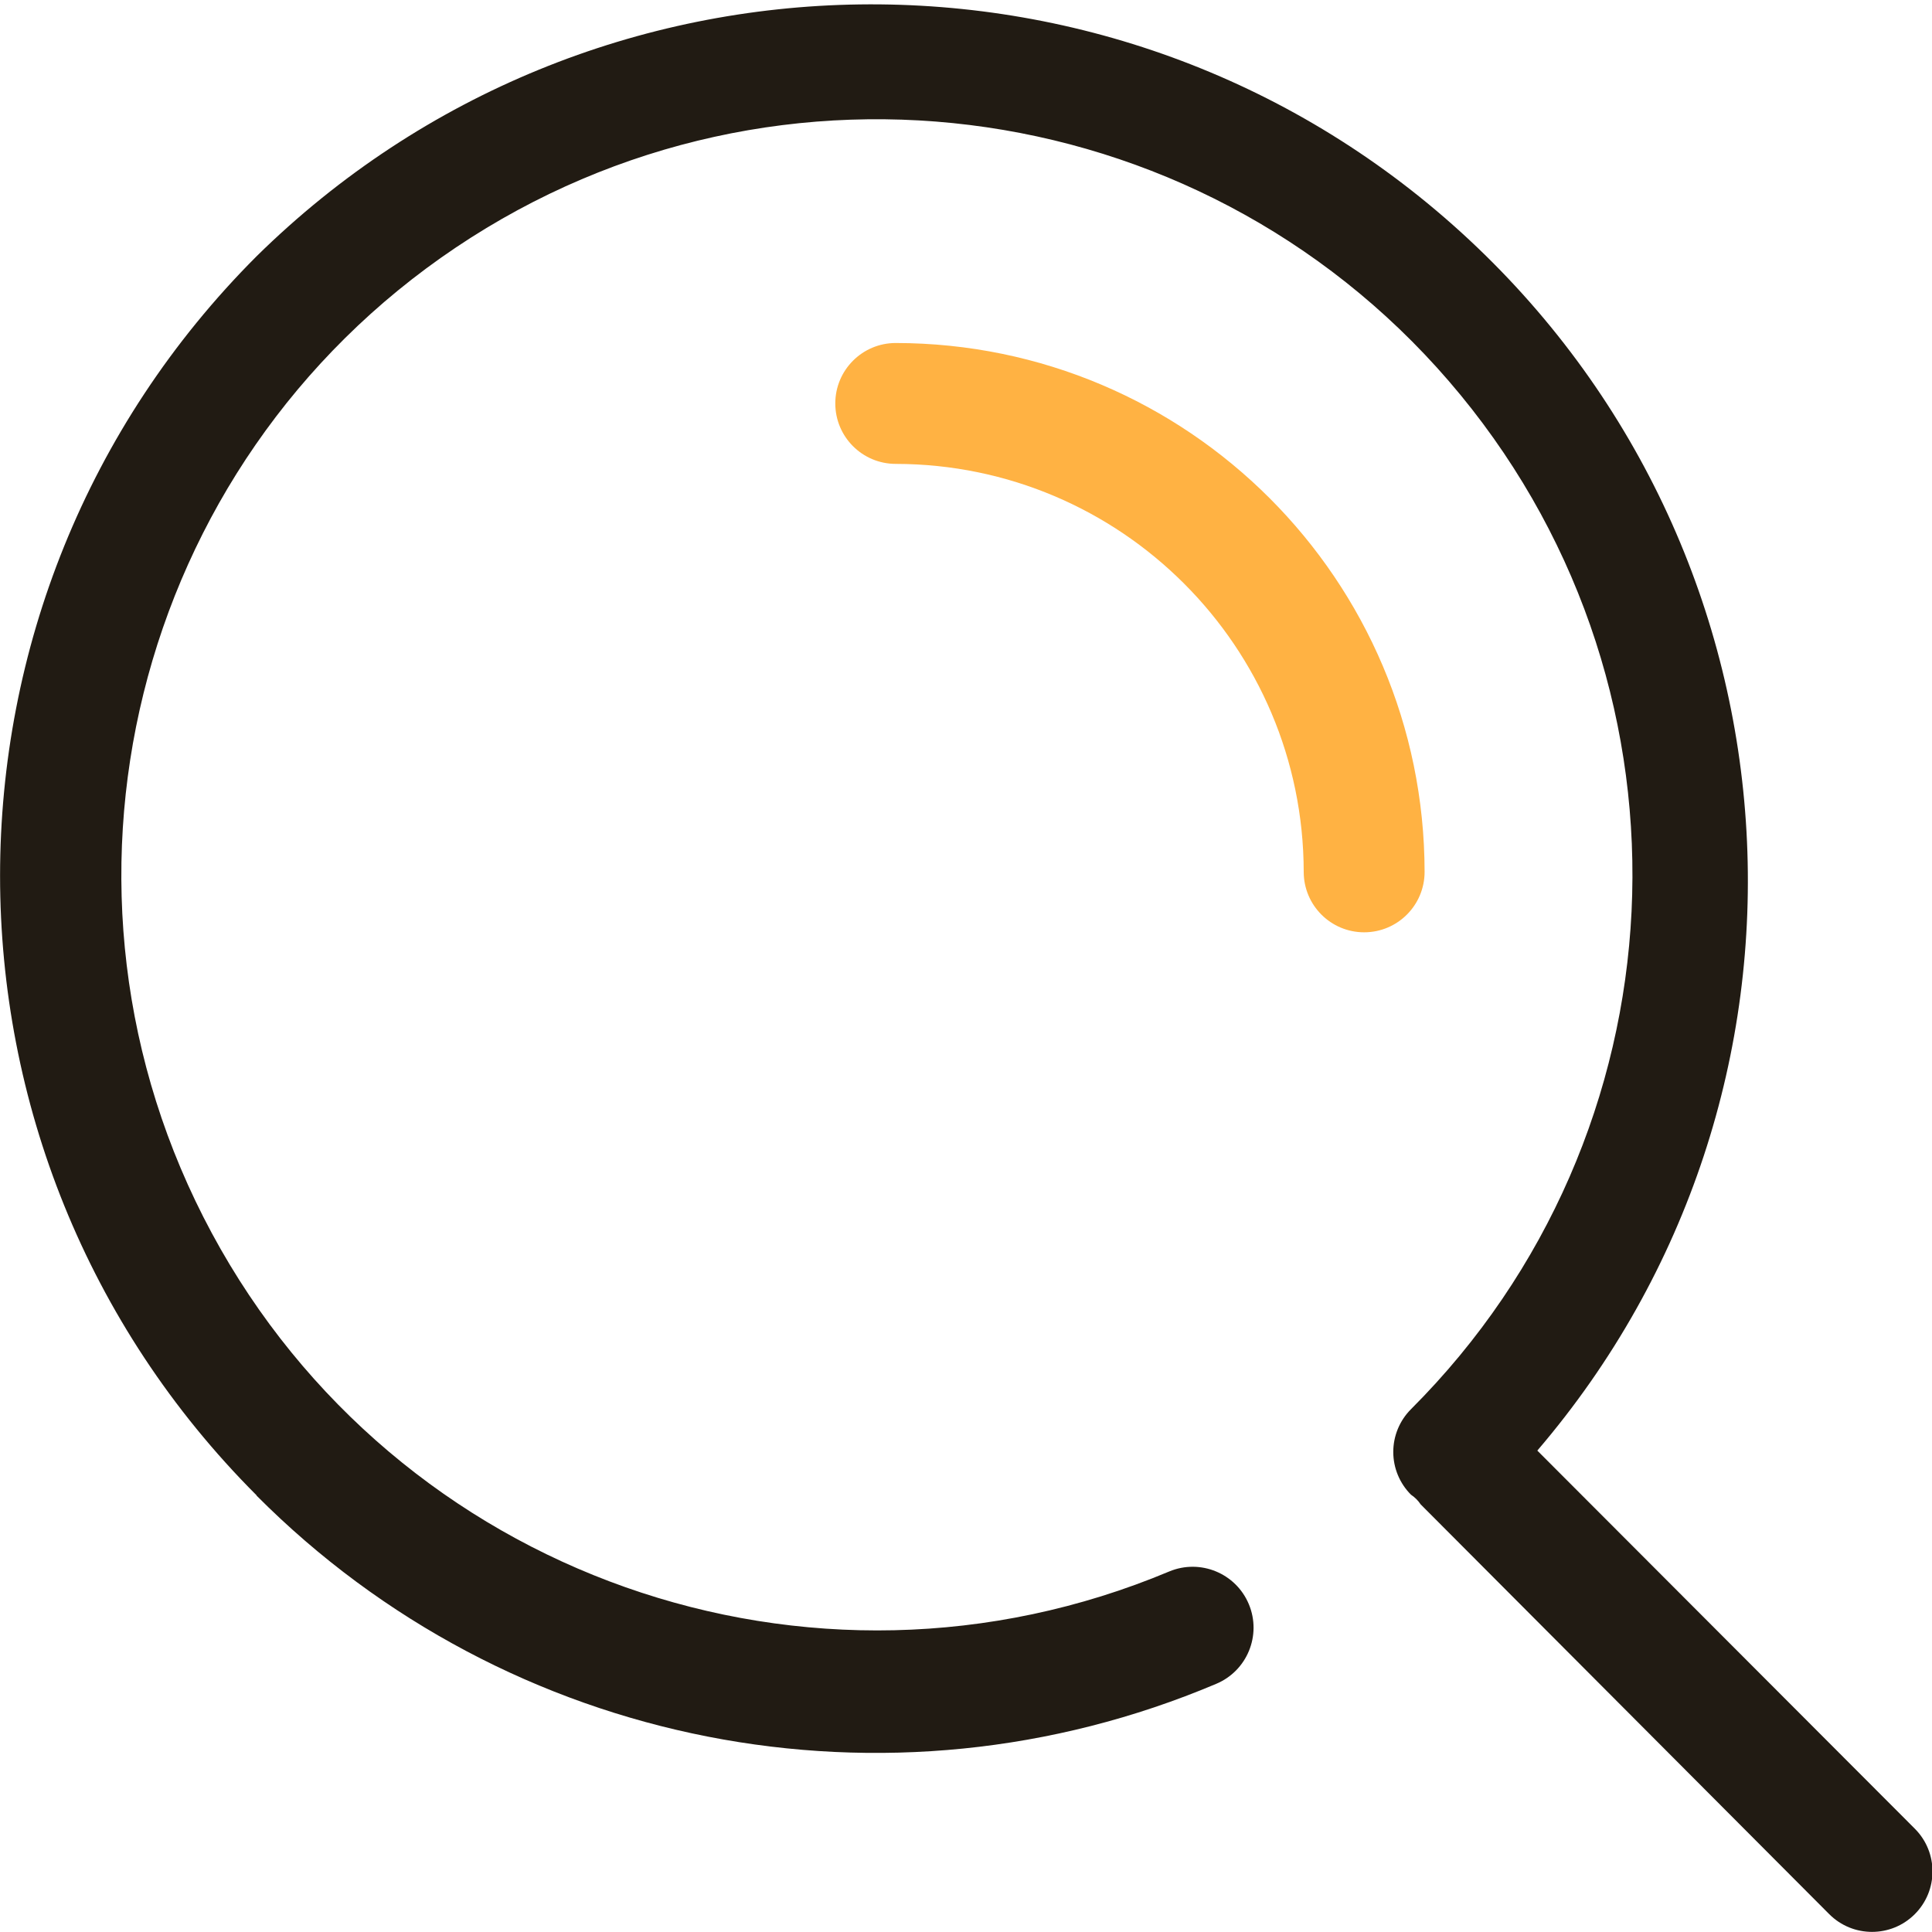
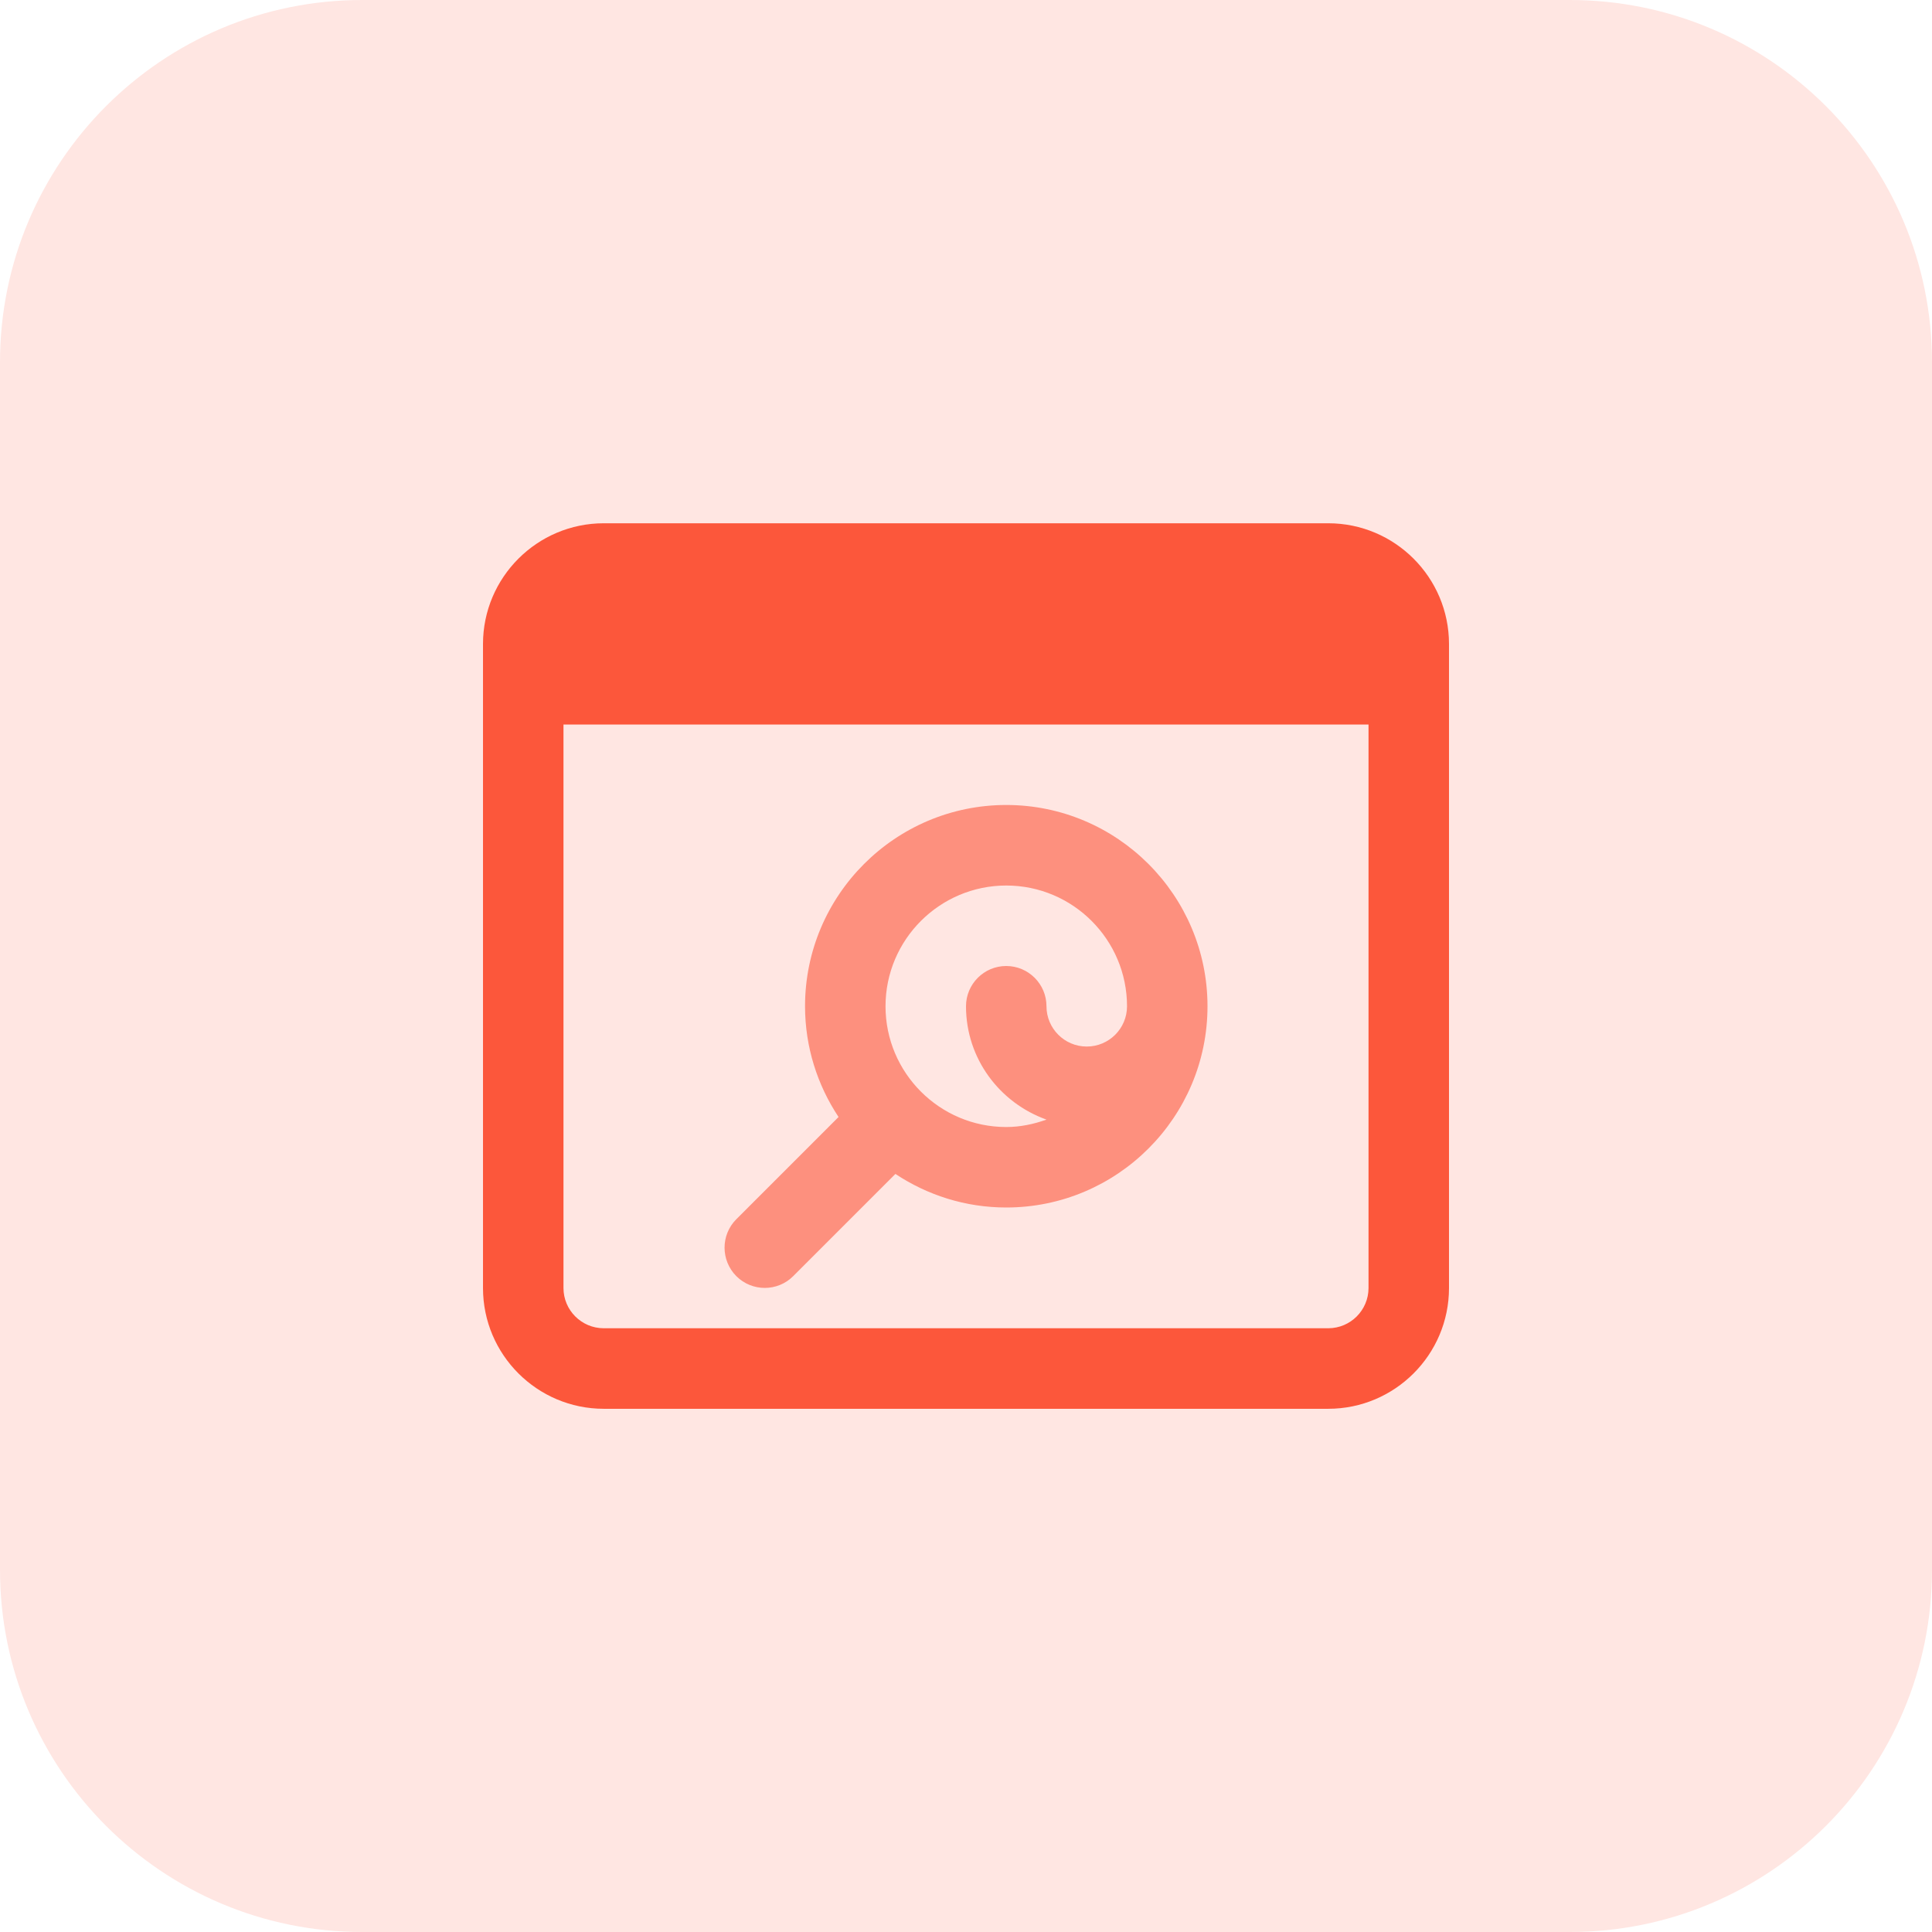
- <svg xmlns="http://www.w3.org/2000/svg" t="1590588100267" class="icon" viewBox="0 0 1024 1024" version="1.1" p-id="1883" width="128" height="128">
-   <defs>
-     <style type="text/css" />
-   </defs>
-   <path d="M135.989 792.707a463.066 463.066 0 0 0 508.556 99.789A32.035 32.035 0 0 0 619.718 832.911a400.438 400.438 0 1 1 128.14-86.014 32.035 32.035 0 0 0 0 45.33 18.42 18.42 0 0 1 5.126 5.126l216.557 217.198a32.035 32.035 0 0 0 45.33-45.33L814.811 768.841A464.508 464.508 0 0 0 135.989 135.829a464.508 464.508 0 0 0 0 656.718z" fill="#211B13" p-id="1884" />
-   <path d="M474.759 181.799a32.035 32.035 0 0 0 0 64.07 216.557 216.557 0 0 1 216.237 216.237 32.035 32.035 0 1 0 64.07 0 280.627 280.627 0 0 0-280.307-280.307z" fill="#FFB243" p-id="1885" />
+ <svg xmlns="http://www.w3.org/2000/svg" id="bold" enable-background="new 0 0 32 32" height="512" viewBox="0 0 32 32" width="512">
+   <path d="m26 32h-20c-3.314 0-6-2.686-6-6v-20c0-3.314 2.686-6 6-6h20c3.314 0 6 2.686 6 6v20c0 3.314-2.686 6-6 6z" fill="#ffe6e2" />
+   <path d="m16.667 13.333c-1.838 0-3.333 1.495-3.333 3.333 0 .678.206 1.308.555 1.835l-1.693 1.693c-.26.26-.26.682 0 .943.13.13.301.195.471.195s.341-.065.471-.195l1.693-1.693c.527.35 1.157.556 1.836.556 1.838 0 3.333-1.495 3.333-3.333s-1.495-3.334-3.333-3.334zm-2 3.334c0-1.103.897-2 2-2s2 .897 2 2c0 .368-.299.667-.667.667s-.667-.299-.667-.667-.299-.667-.667-.667c-.367 0-.666.299-.666.667 0 .868.559 1.601 1.333 1.877-.21.075-.432.123-.667.123-1.102 0-1.999-.897-1.999-2z" fill="#fd907e" />
+   <path d="m22 8.667h-12c-1.103 0-2 .897-2 2v10.667c0 1.103.897 2 2 2h12c1.103 0 2-.897 2-2v-10.667c0-1.103-.897-2-2-2zm0 13.333h-12c-.368 0-.667-.299-.667-.667v-9.333h13.334v9.333c0 .368-.299.667-.667.667z" fill="#fc573b" />
</svg>
